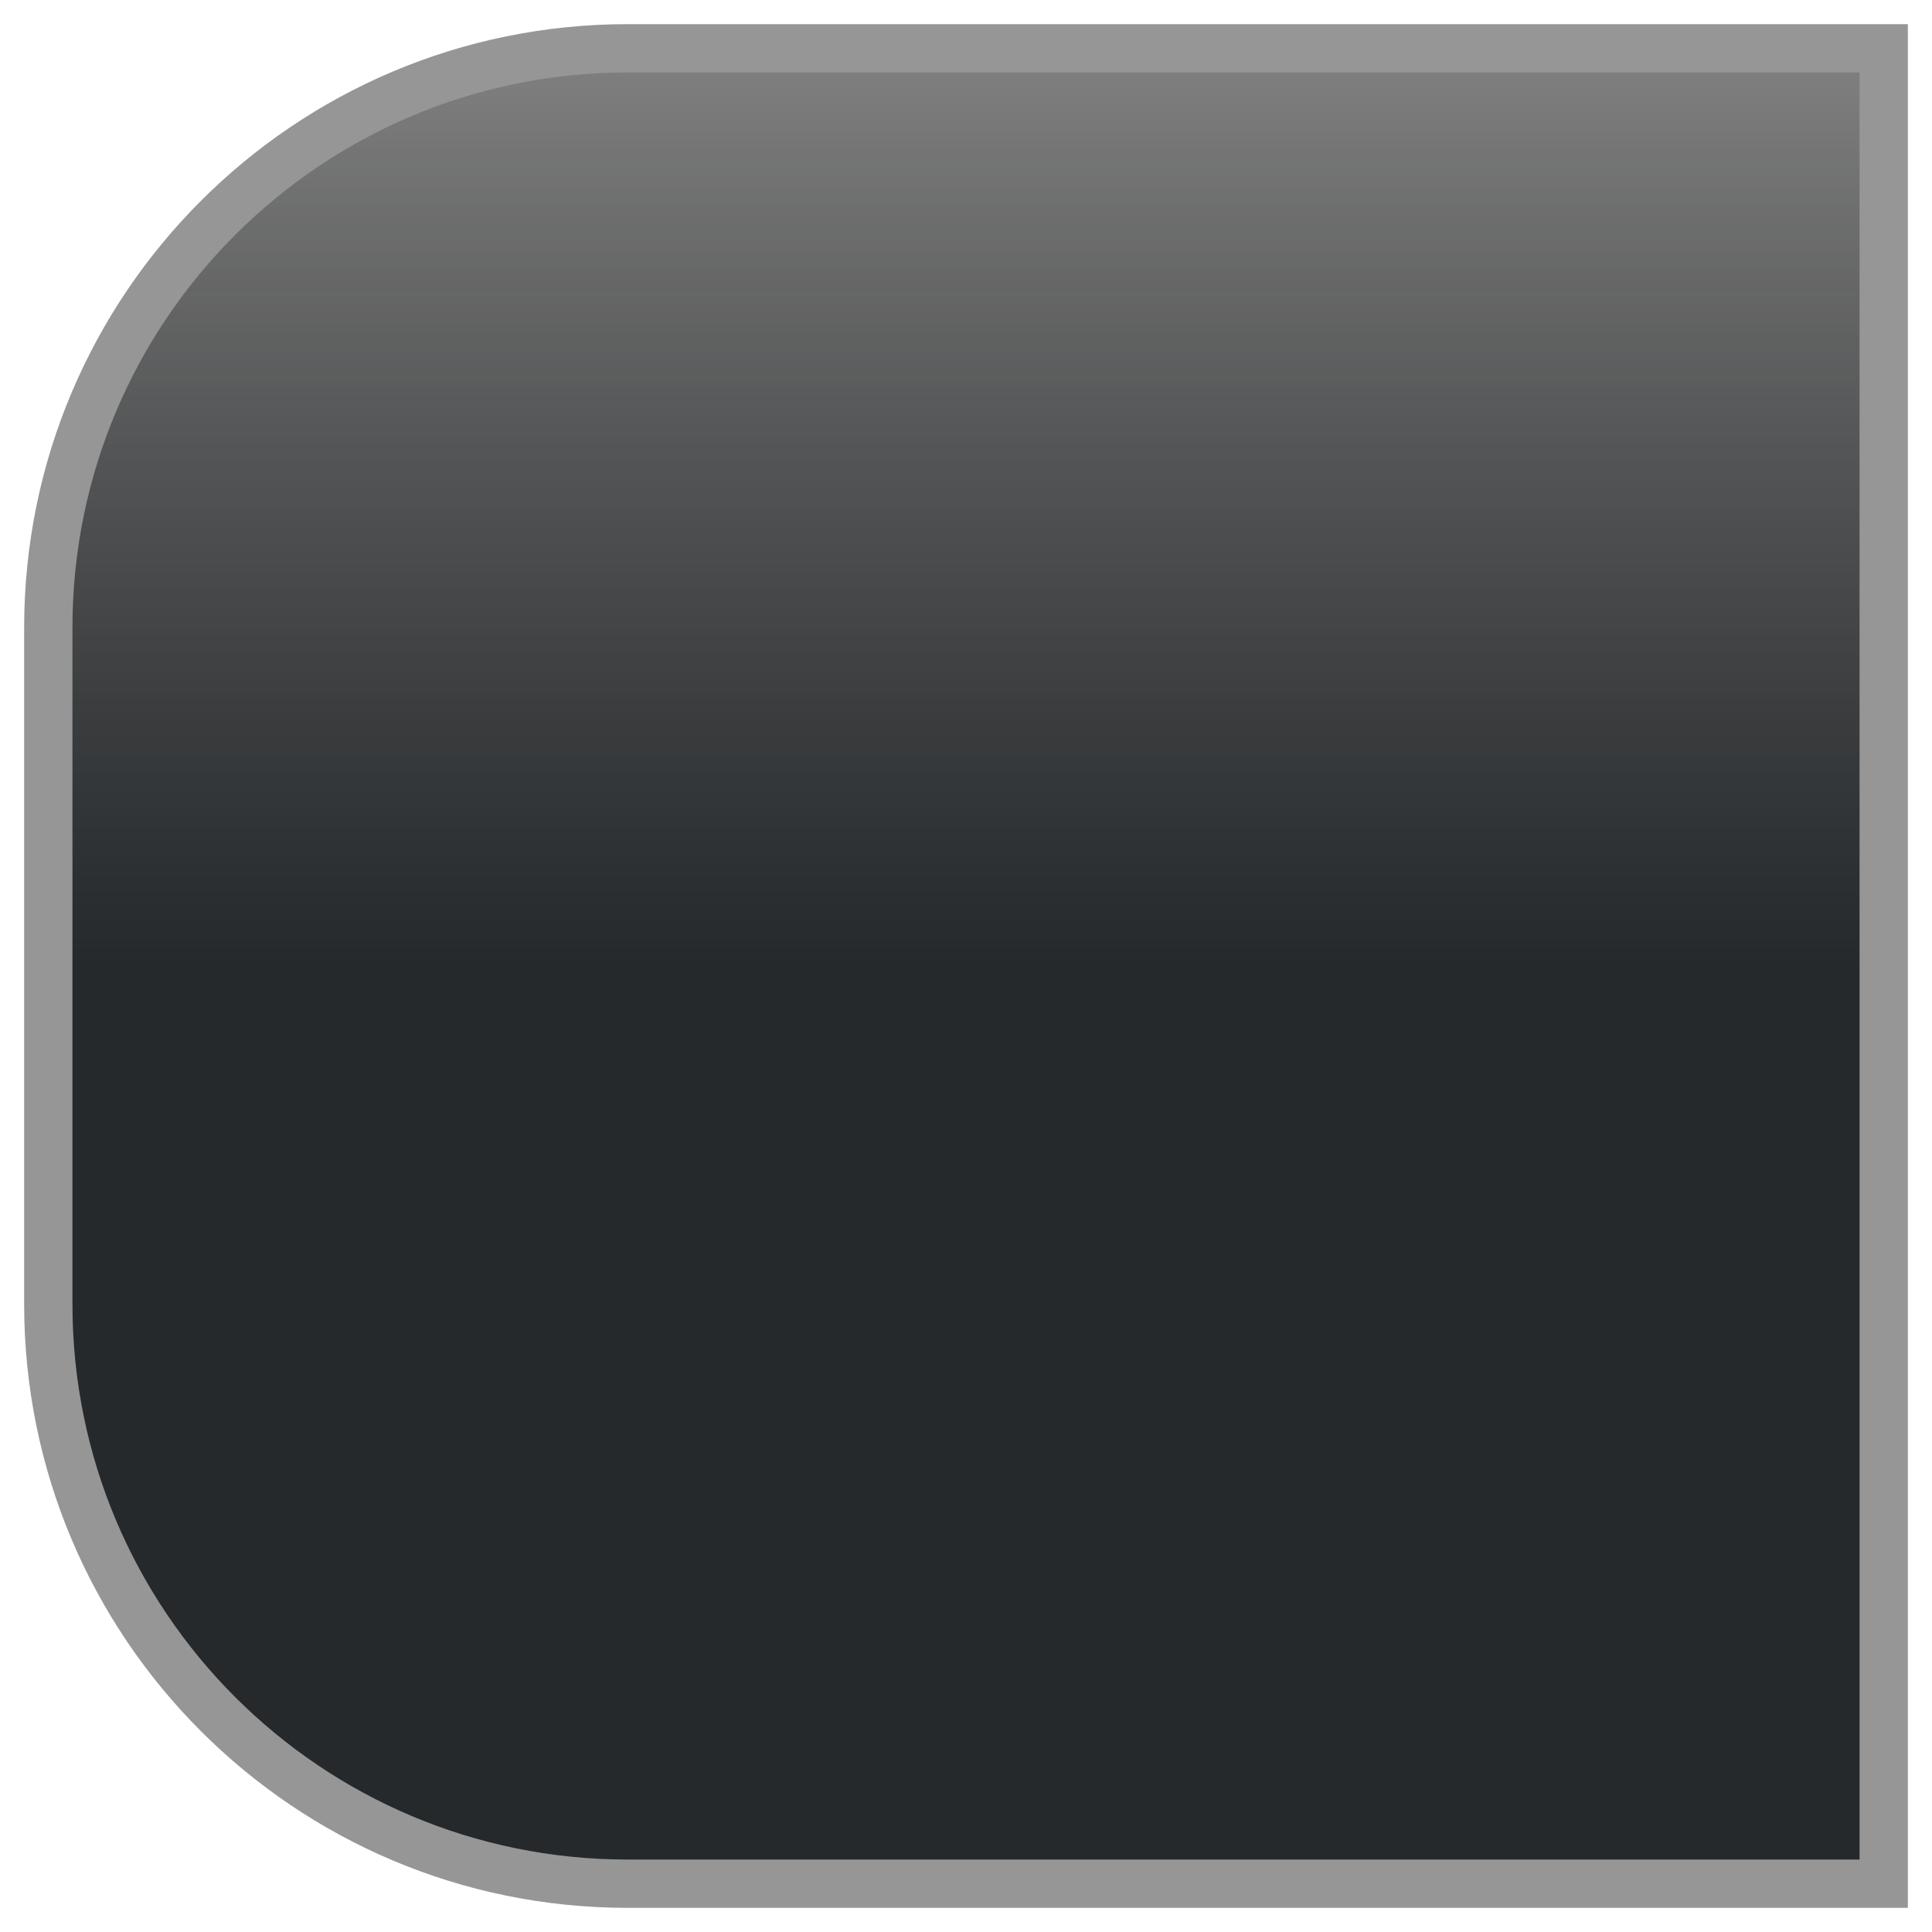
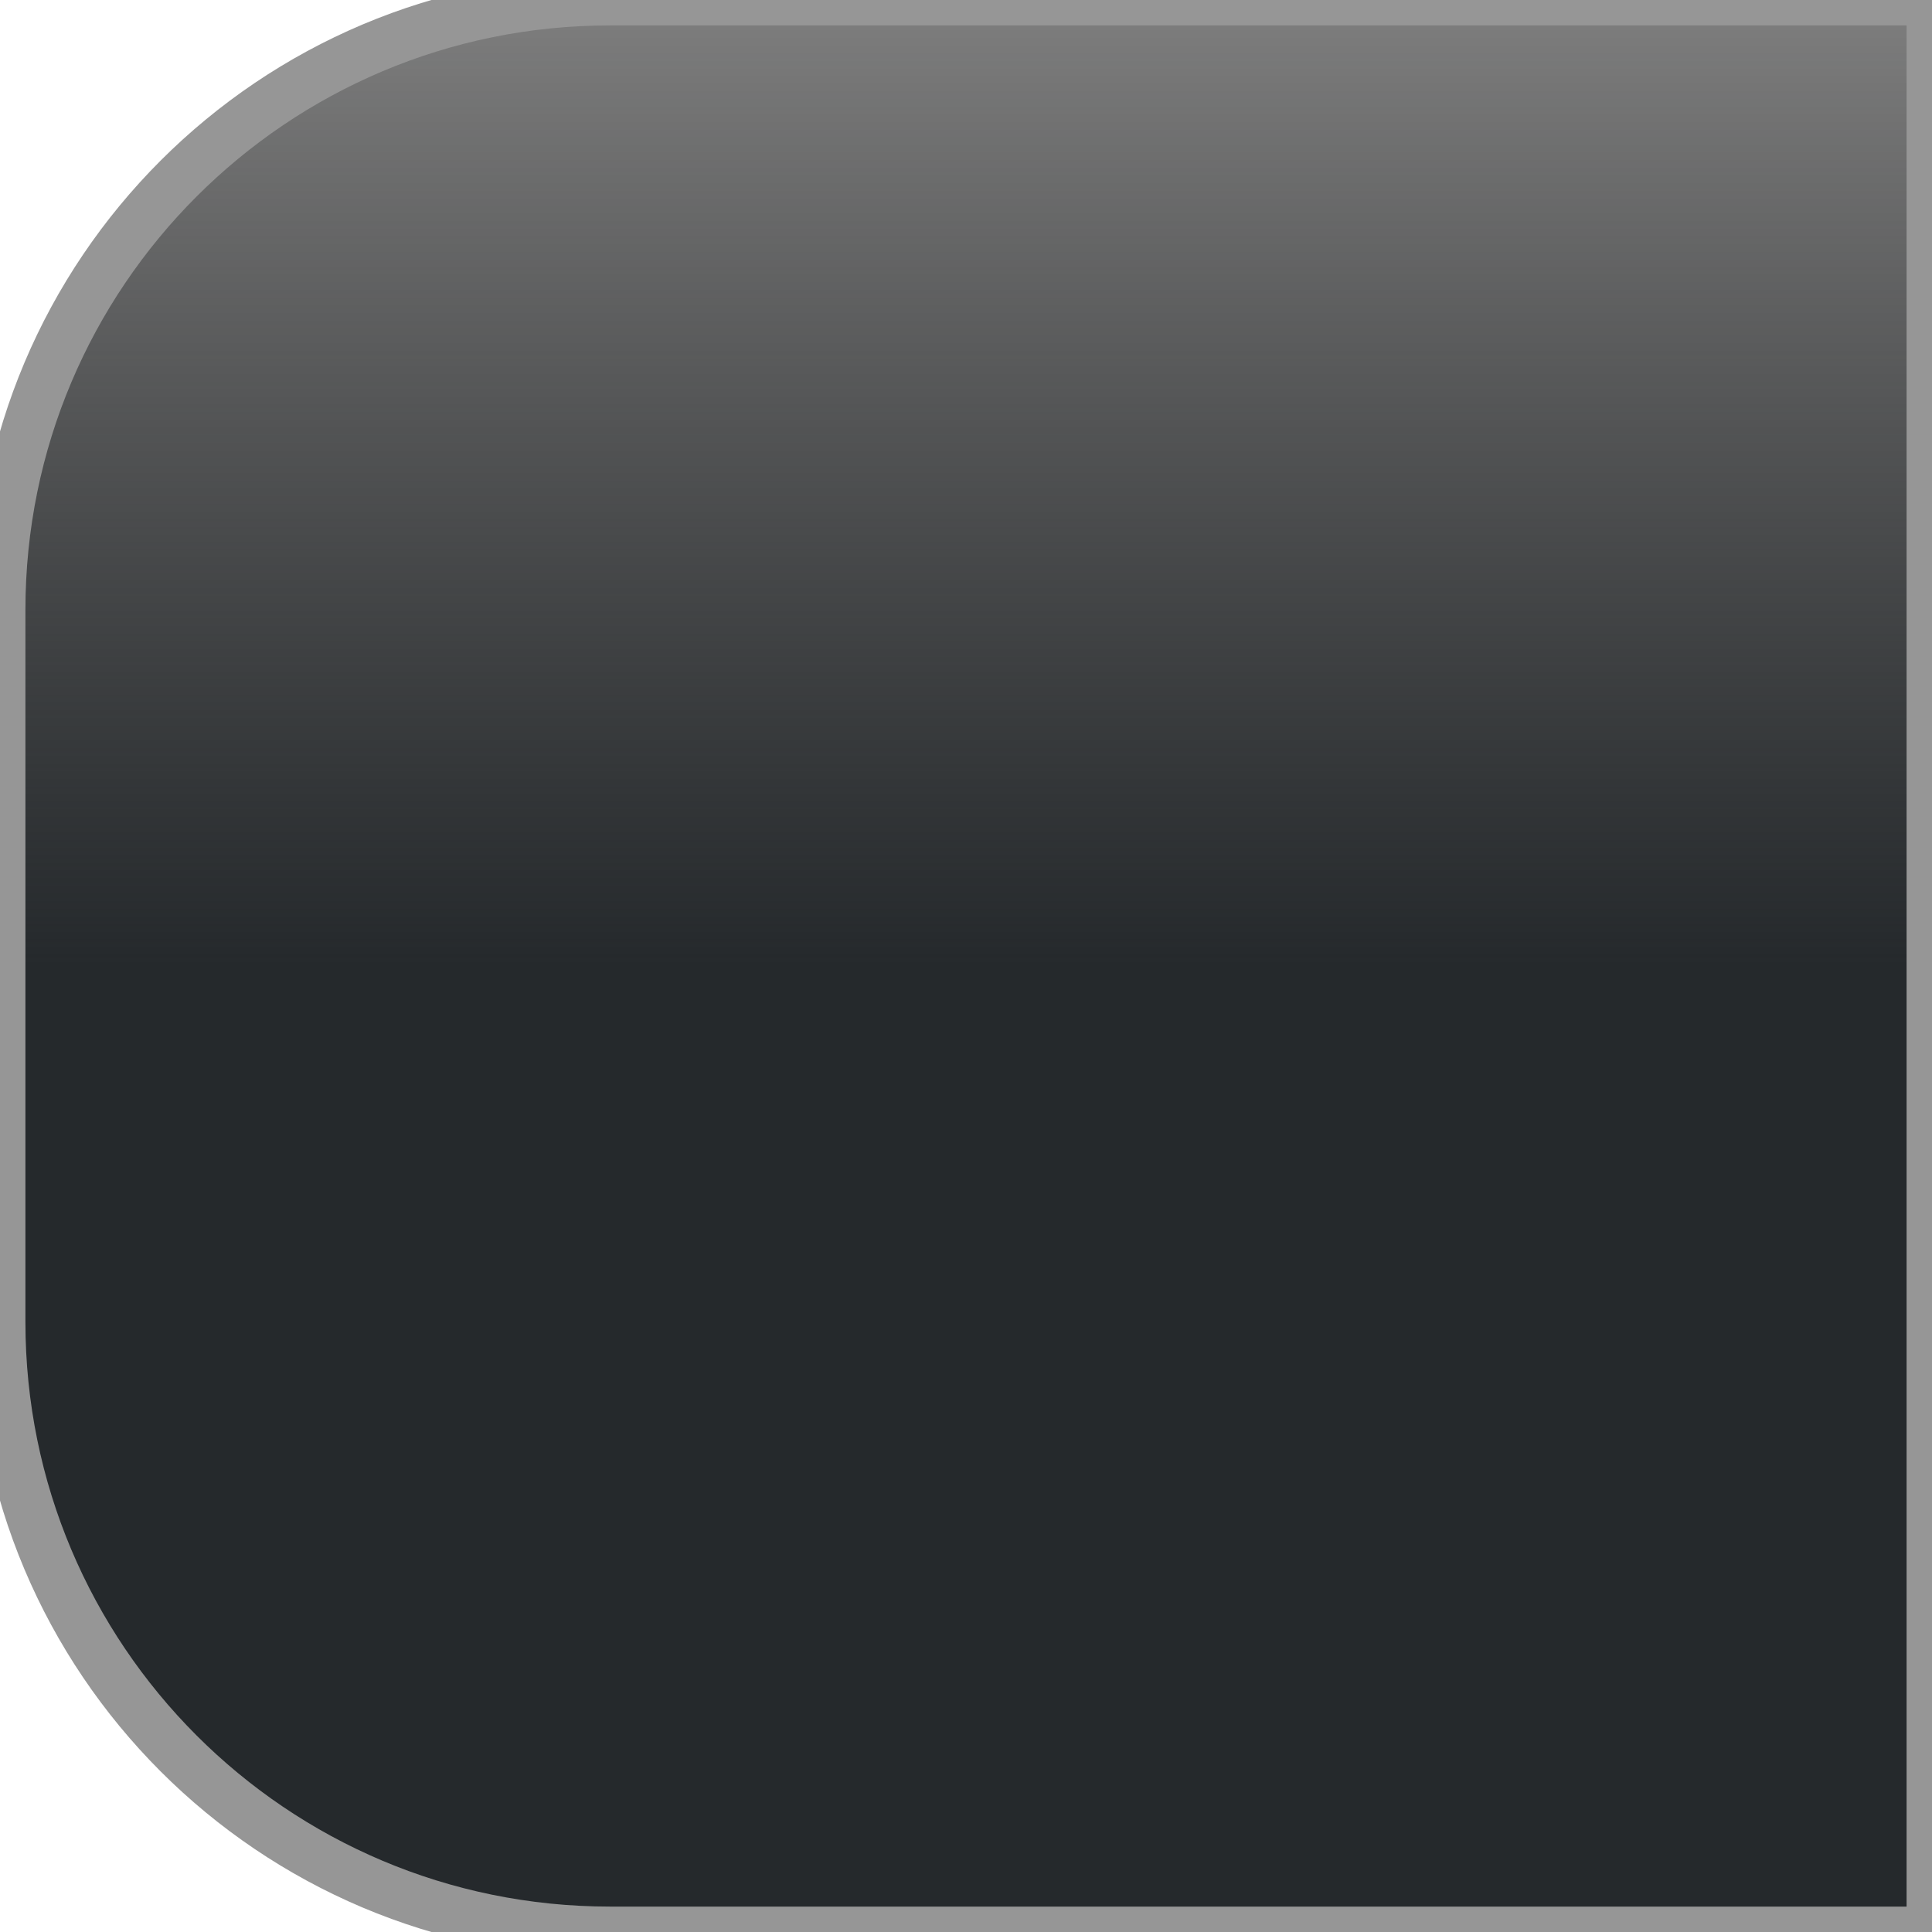
- <svg xmlns="http://www.w3.org/2000/svg" xmlns:xlink="http://www.w3.org/1999/xlink" width="40px" height="40px" viewBox="0 0 40 40" version="1.1">
+ <svg xmlns="http://www.w3.org/2000/svg" xmlns:xlink="http://www.w3.org/1999/xlink" width="38px" height="38px" viewBox="0 0 38 38" version="1.1">
  <description>Created with Sketch (http://www.bohemiancoding.com/sketch)</description>
  <defs>
    <linearGradient x1="50%" y1="50%" x2="50%" y2="0%" id="linearGradient-1">
      <stop stop-color="rgb(37,41,44)" offset="0%" />
      <stop stop-color="rgb(0,0,0)" stop-opacity="0.5" offset="100%" />
    </linearGradient>
-     <path d="M12.997,1 C6.371,1 1,6.364 1,12.997 L1,27.003 C1,33.629 6.364,39 12.997,39 L39,39 L39,1 L12.997,1 Z M12.997,1" id="path-2" />
+     <path d="M11.997,0 C5.371,0 0,5.364 0,11.997 L0,26.003 C0,32.629 5.364,38 11.997,38 L38,38 L38,0 L11.997,0 Z M11.997,0" id="path-2" />
  </defs>
  <g id="Page 1" fill="rgb(215,215,215)" fill-rule="evenodd">
    <use id="Rectangle 2" stroke="rgb(150,150,150)" stroke-width="1" fill="url(#linearGradient-1)" xlink:href="#path-2" />
    <use id="Rectangle 2-1" stroke="none" fill="none" xlink:href="#path-2" />
  </g>
</svg>
